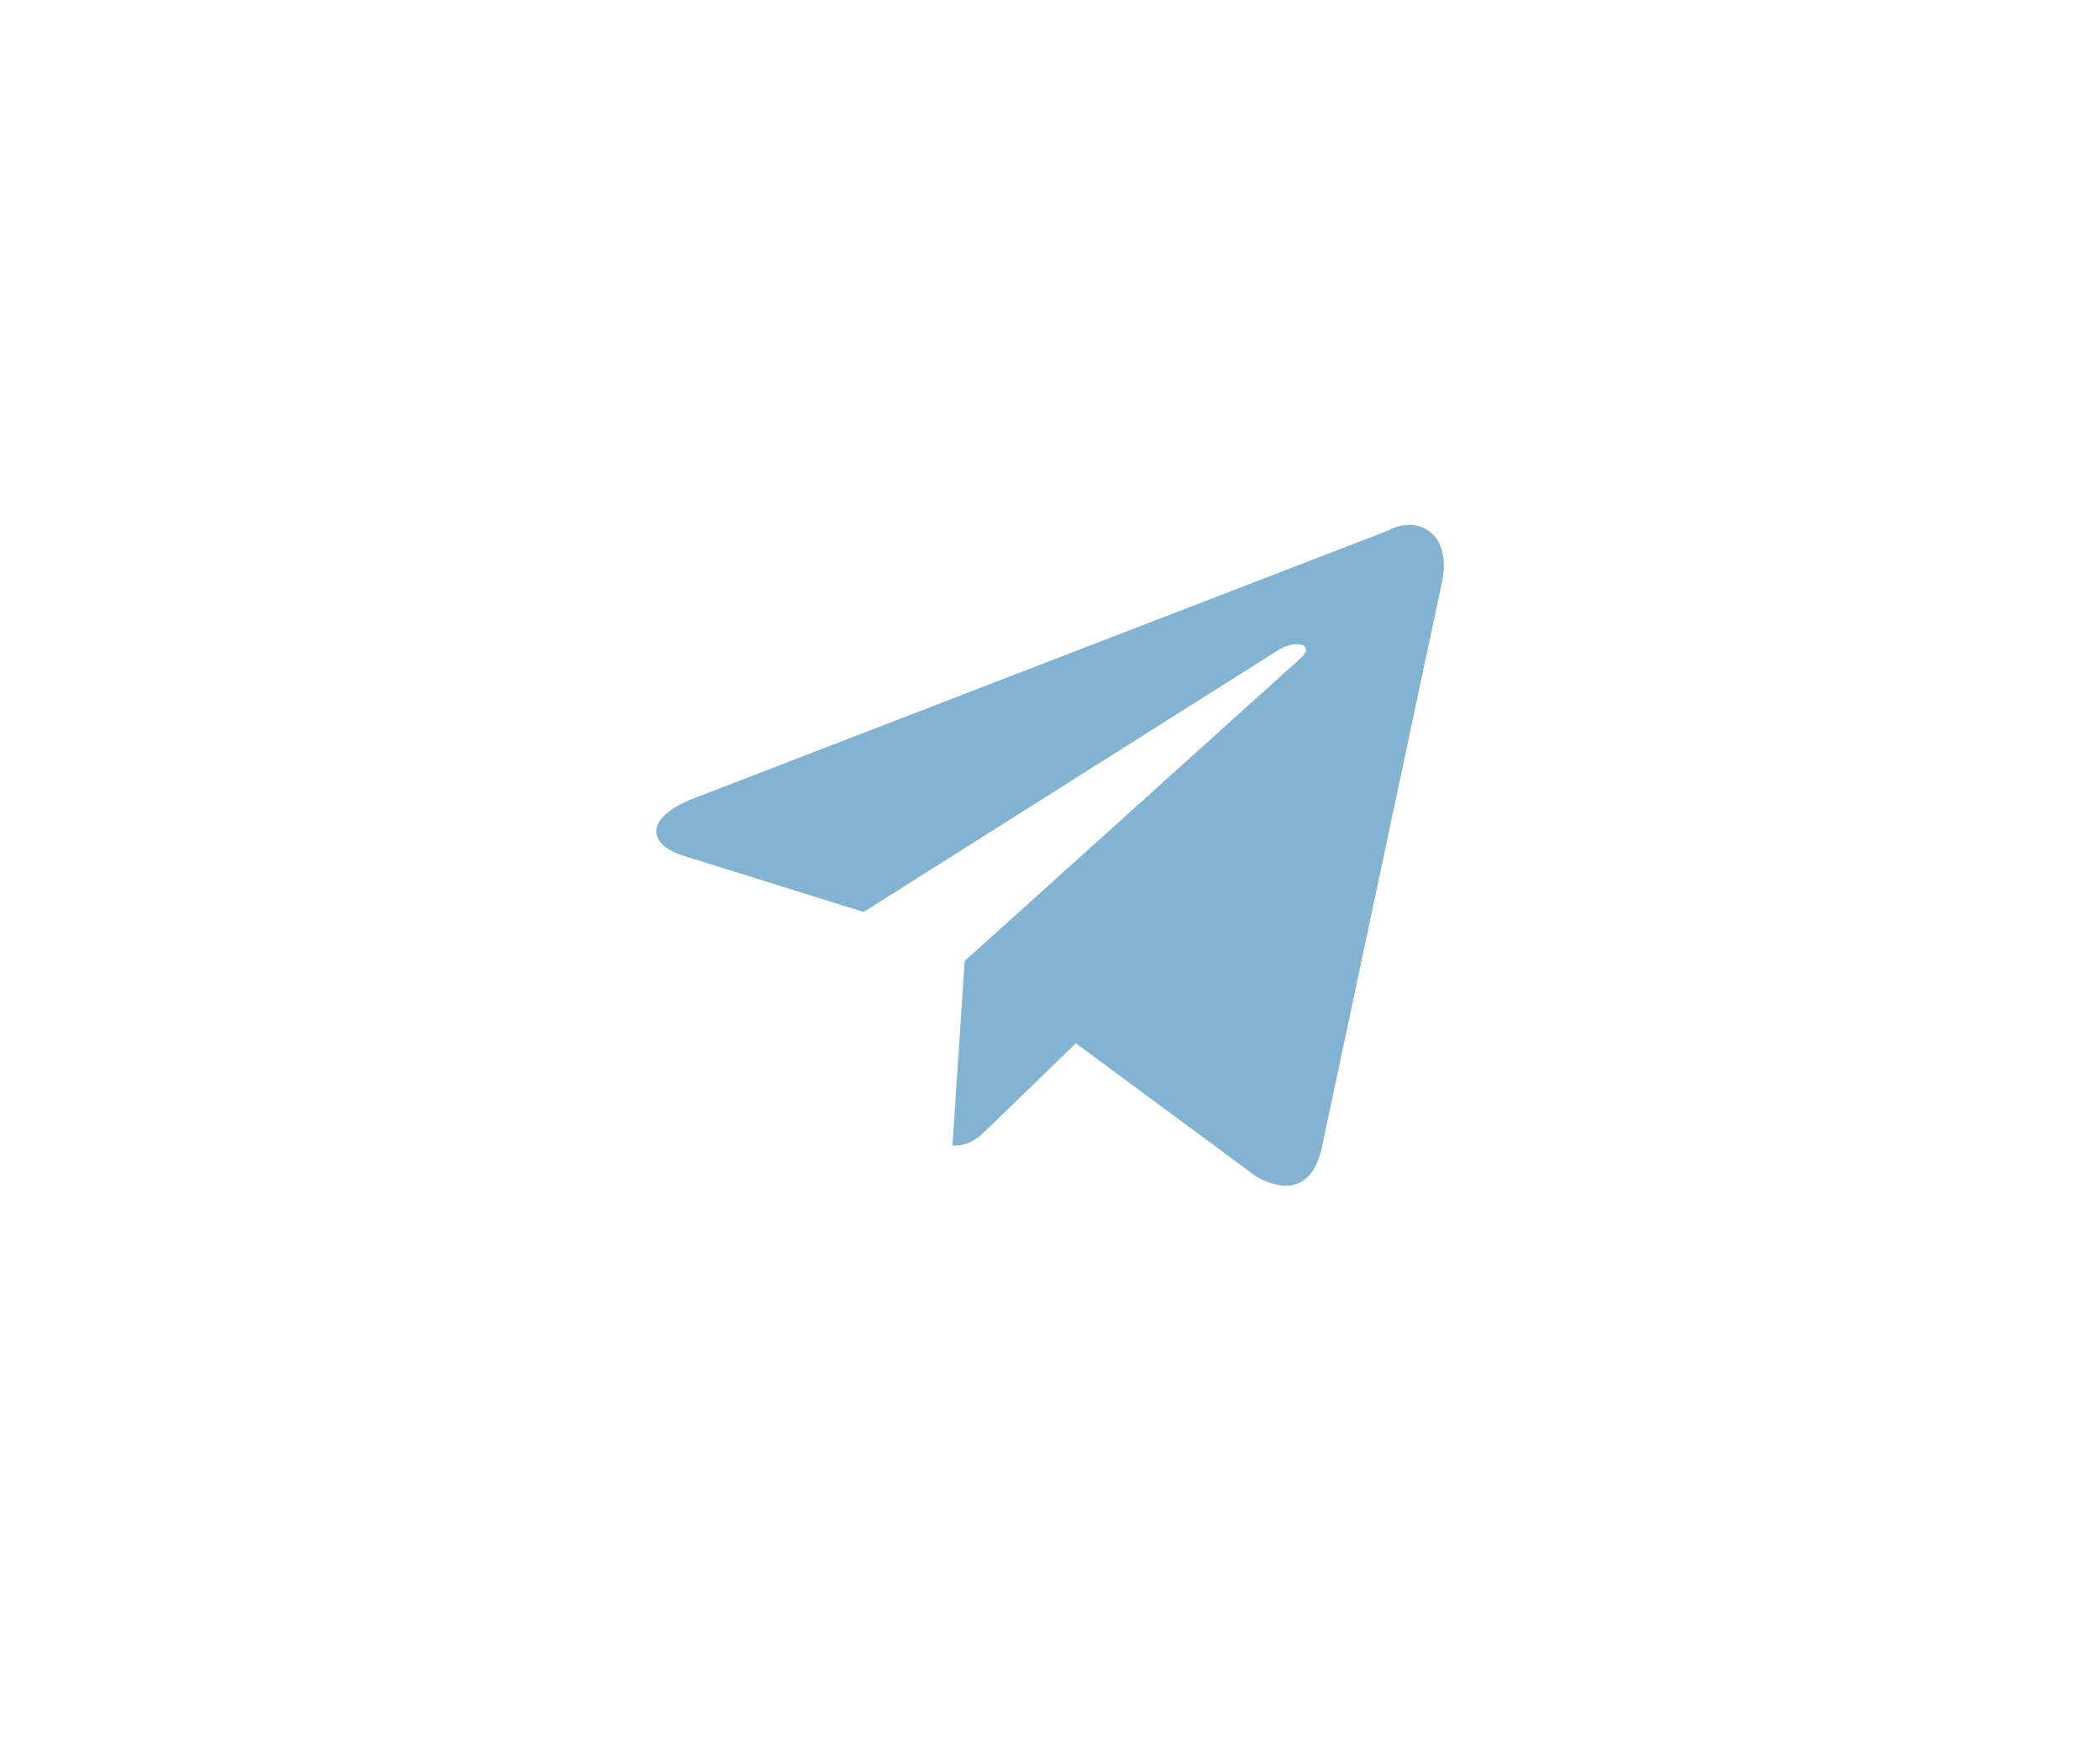
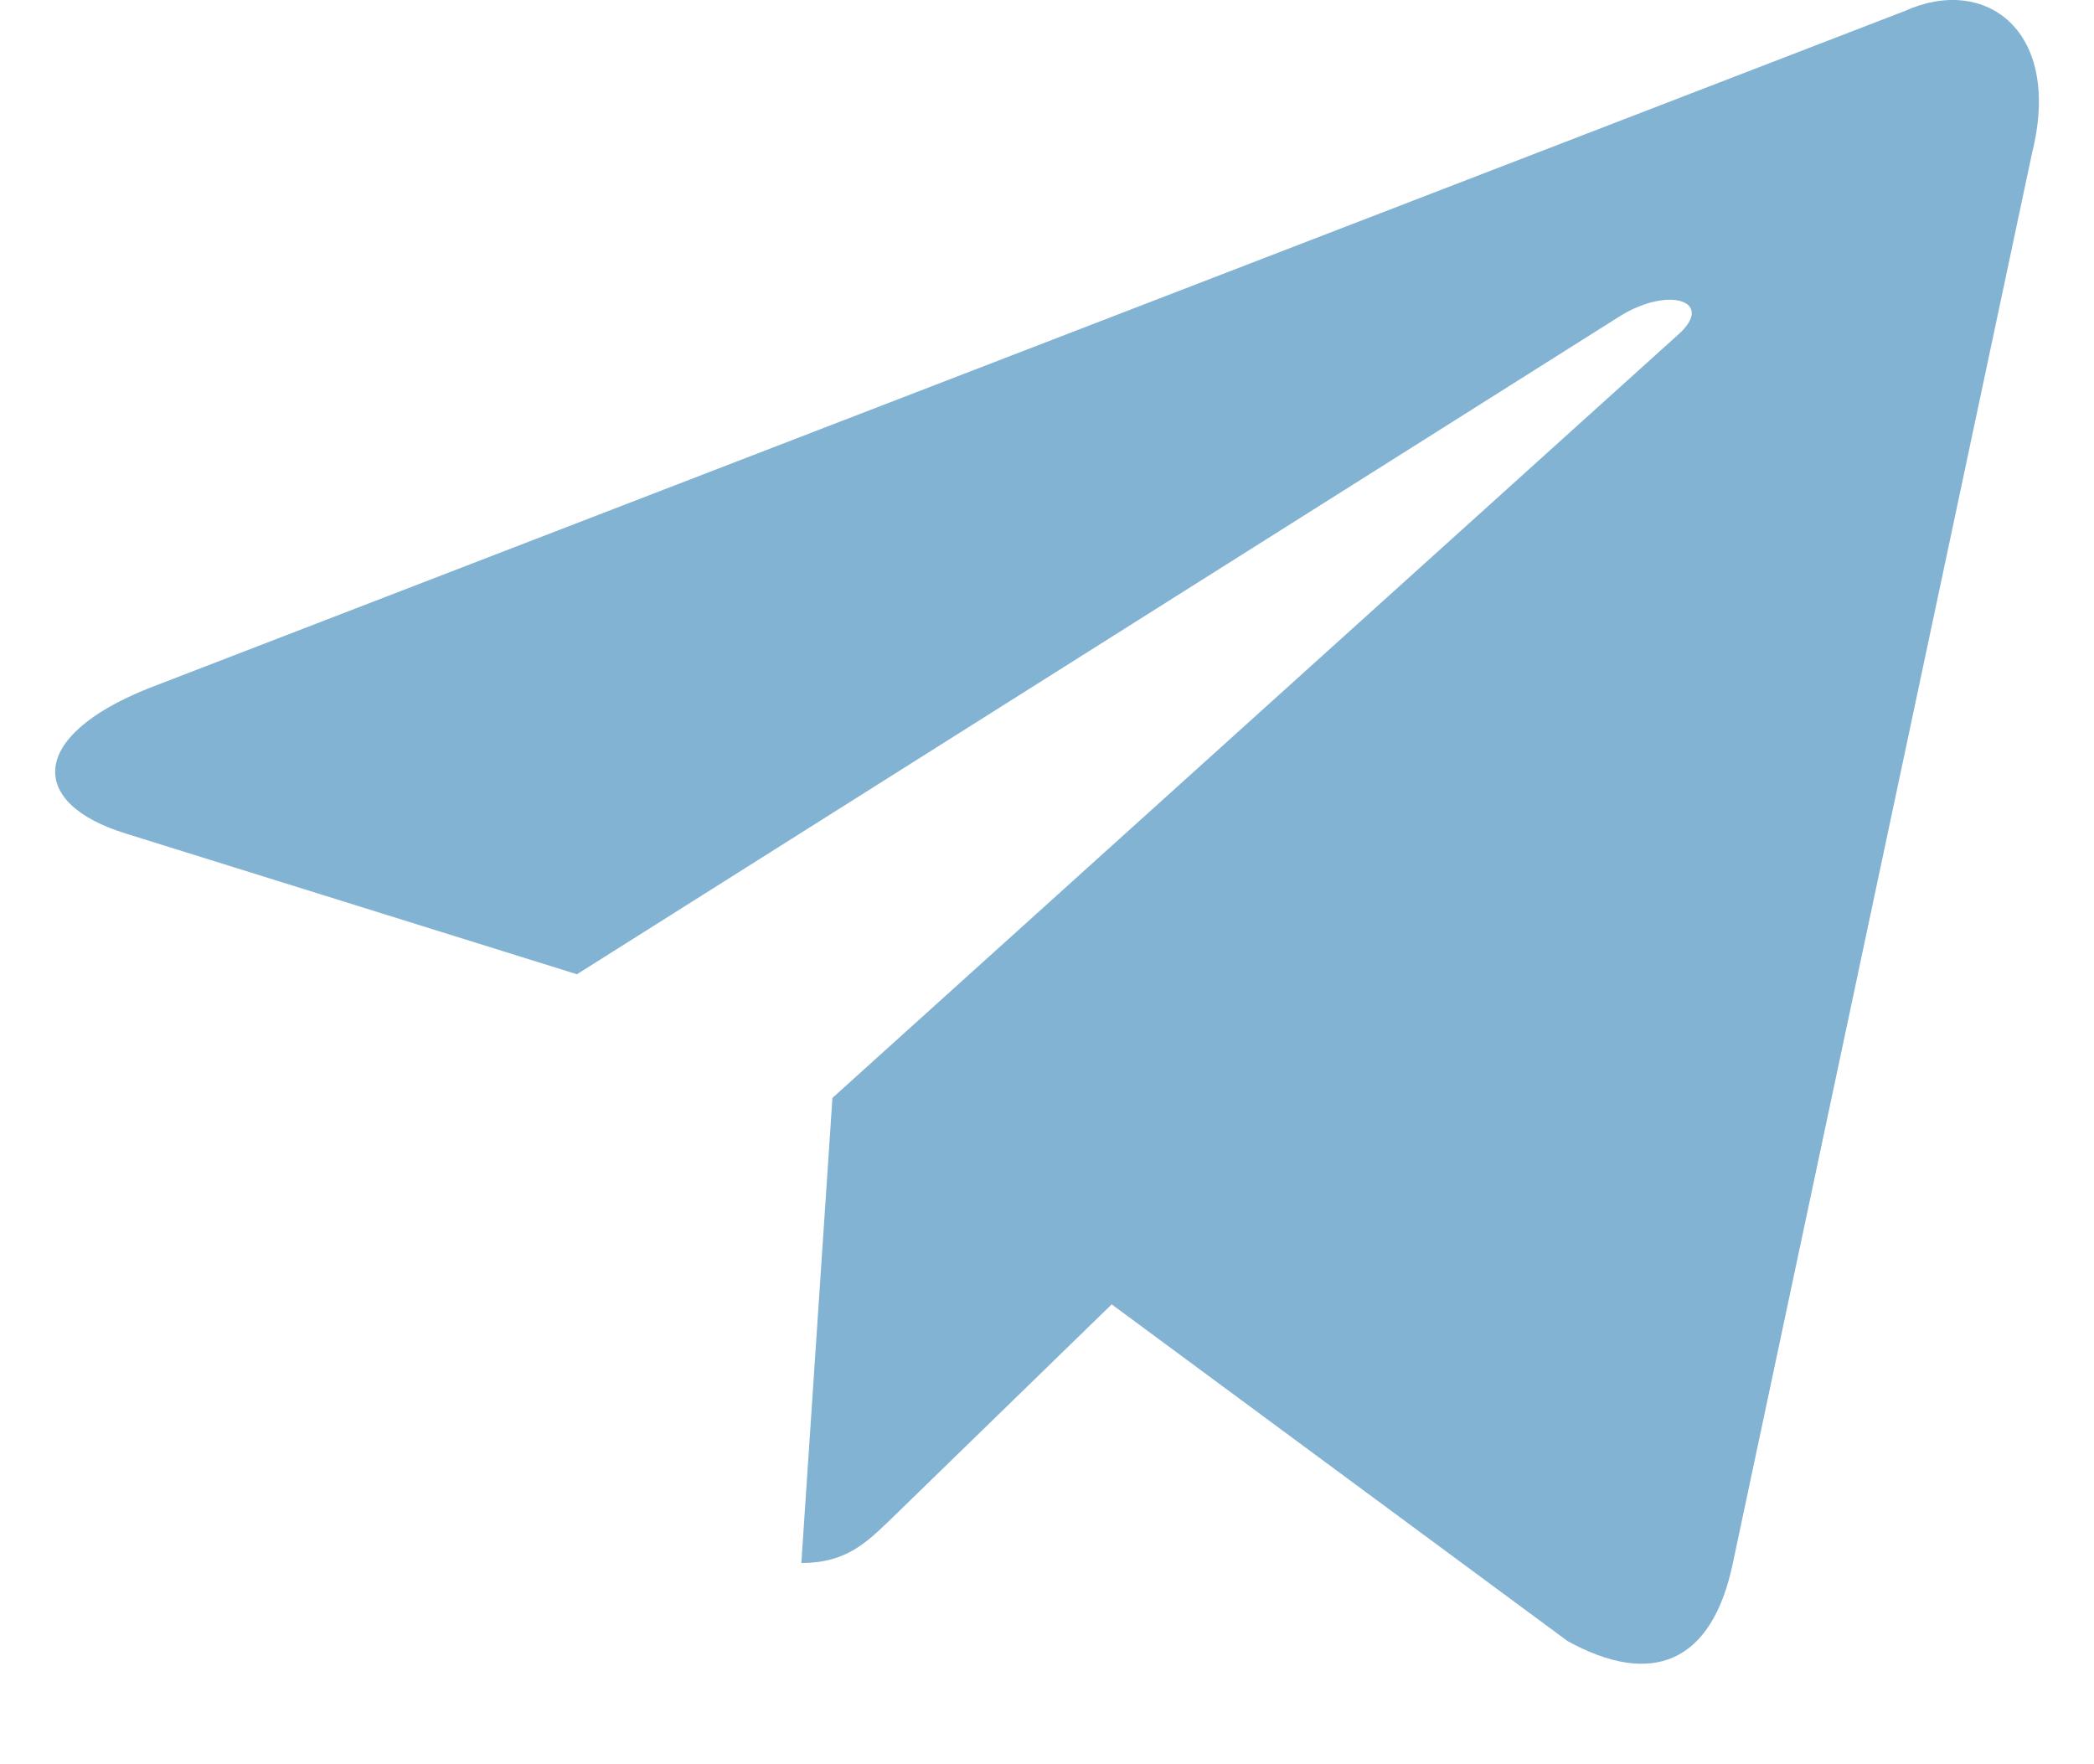
- <svg xmlns="http://www.w3.org/2000/svg" width="48" height="40" fill="none">
-   <path d="m31.79 12.1-15.95 6.15c-1.09.43-1.08 1.04-.2 1.31l4.1 1.28 9.47-5.98c.44-.27.85-.12.52.18l-7.68 6.92-.28 4.22c.41 0 .6-.19.83-.41l1.99-1.93 4.13 3.05c.77.42 1.31.2 1.5-.7l2.72-12.8c.28-1.12-.43-1.62-1.15-1.3Z" fill="#83B3D3" />
+ <svg xmlns="http://www.w3.org/2000/svg" width="19" height="16" viewBox="0 0 19 16" fill="none">
+   <path d="M17.285 0.099L1.341 6.248C0.253 6.685 0.259 7.292 1.141 7.563L5.235 8.84L14.706 2.864C15.154 2.591 15.563 2.738 15.227 3.036L7.553 9.962H7.551L7.553 9.963L7.271 14.182C7.684 14.182 7.867 13.992 8.099 13.769L10.087 11.835L14.223 14.89C14.986 15.31 15.533 15.094 15.723 14.184L18.438 1.389C18.716 0.275 18.013 -0.23 17.285 0.099Z" fill="#83B3D3" />
</svg>
